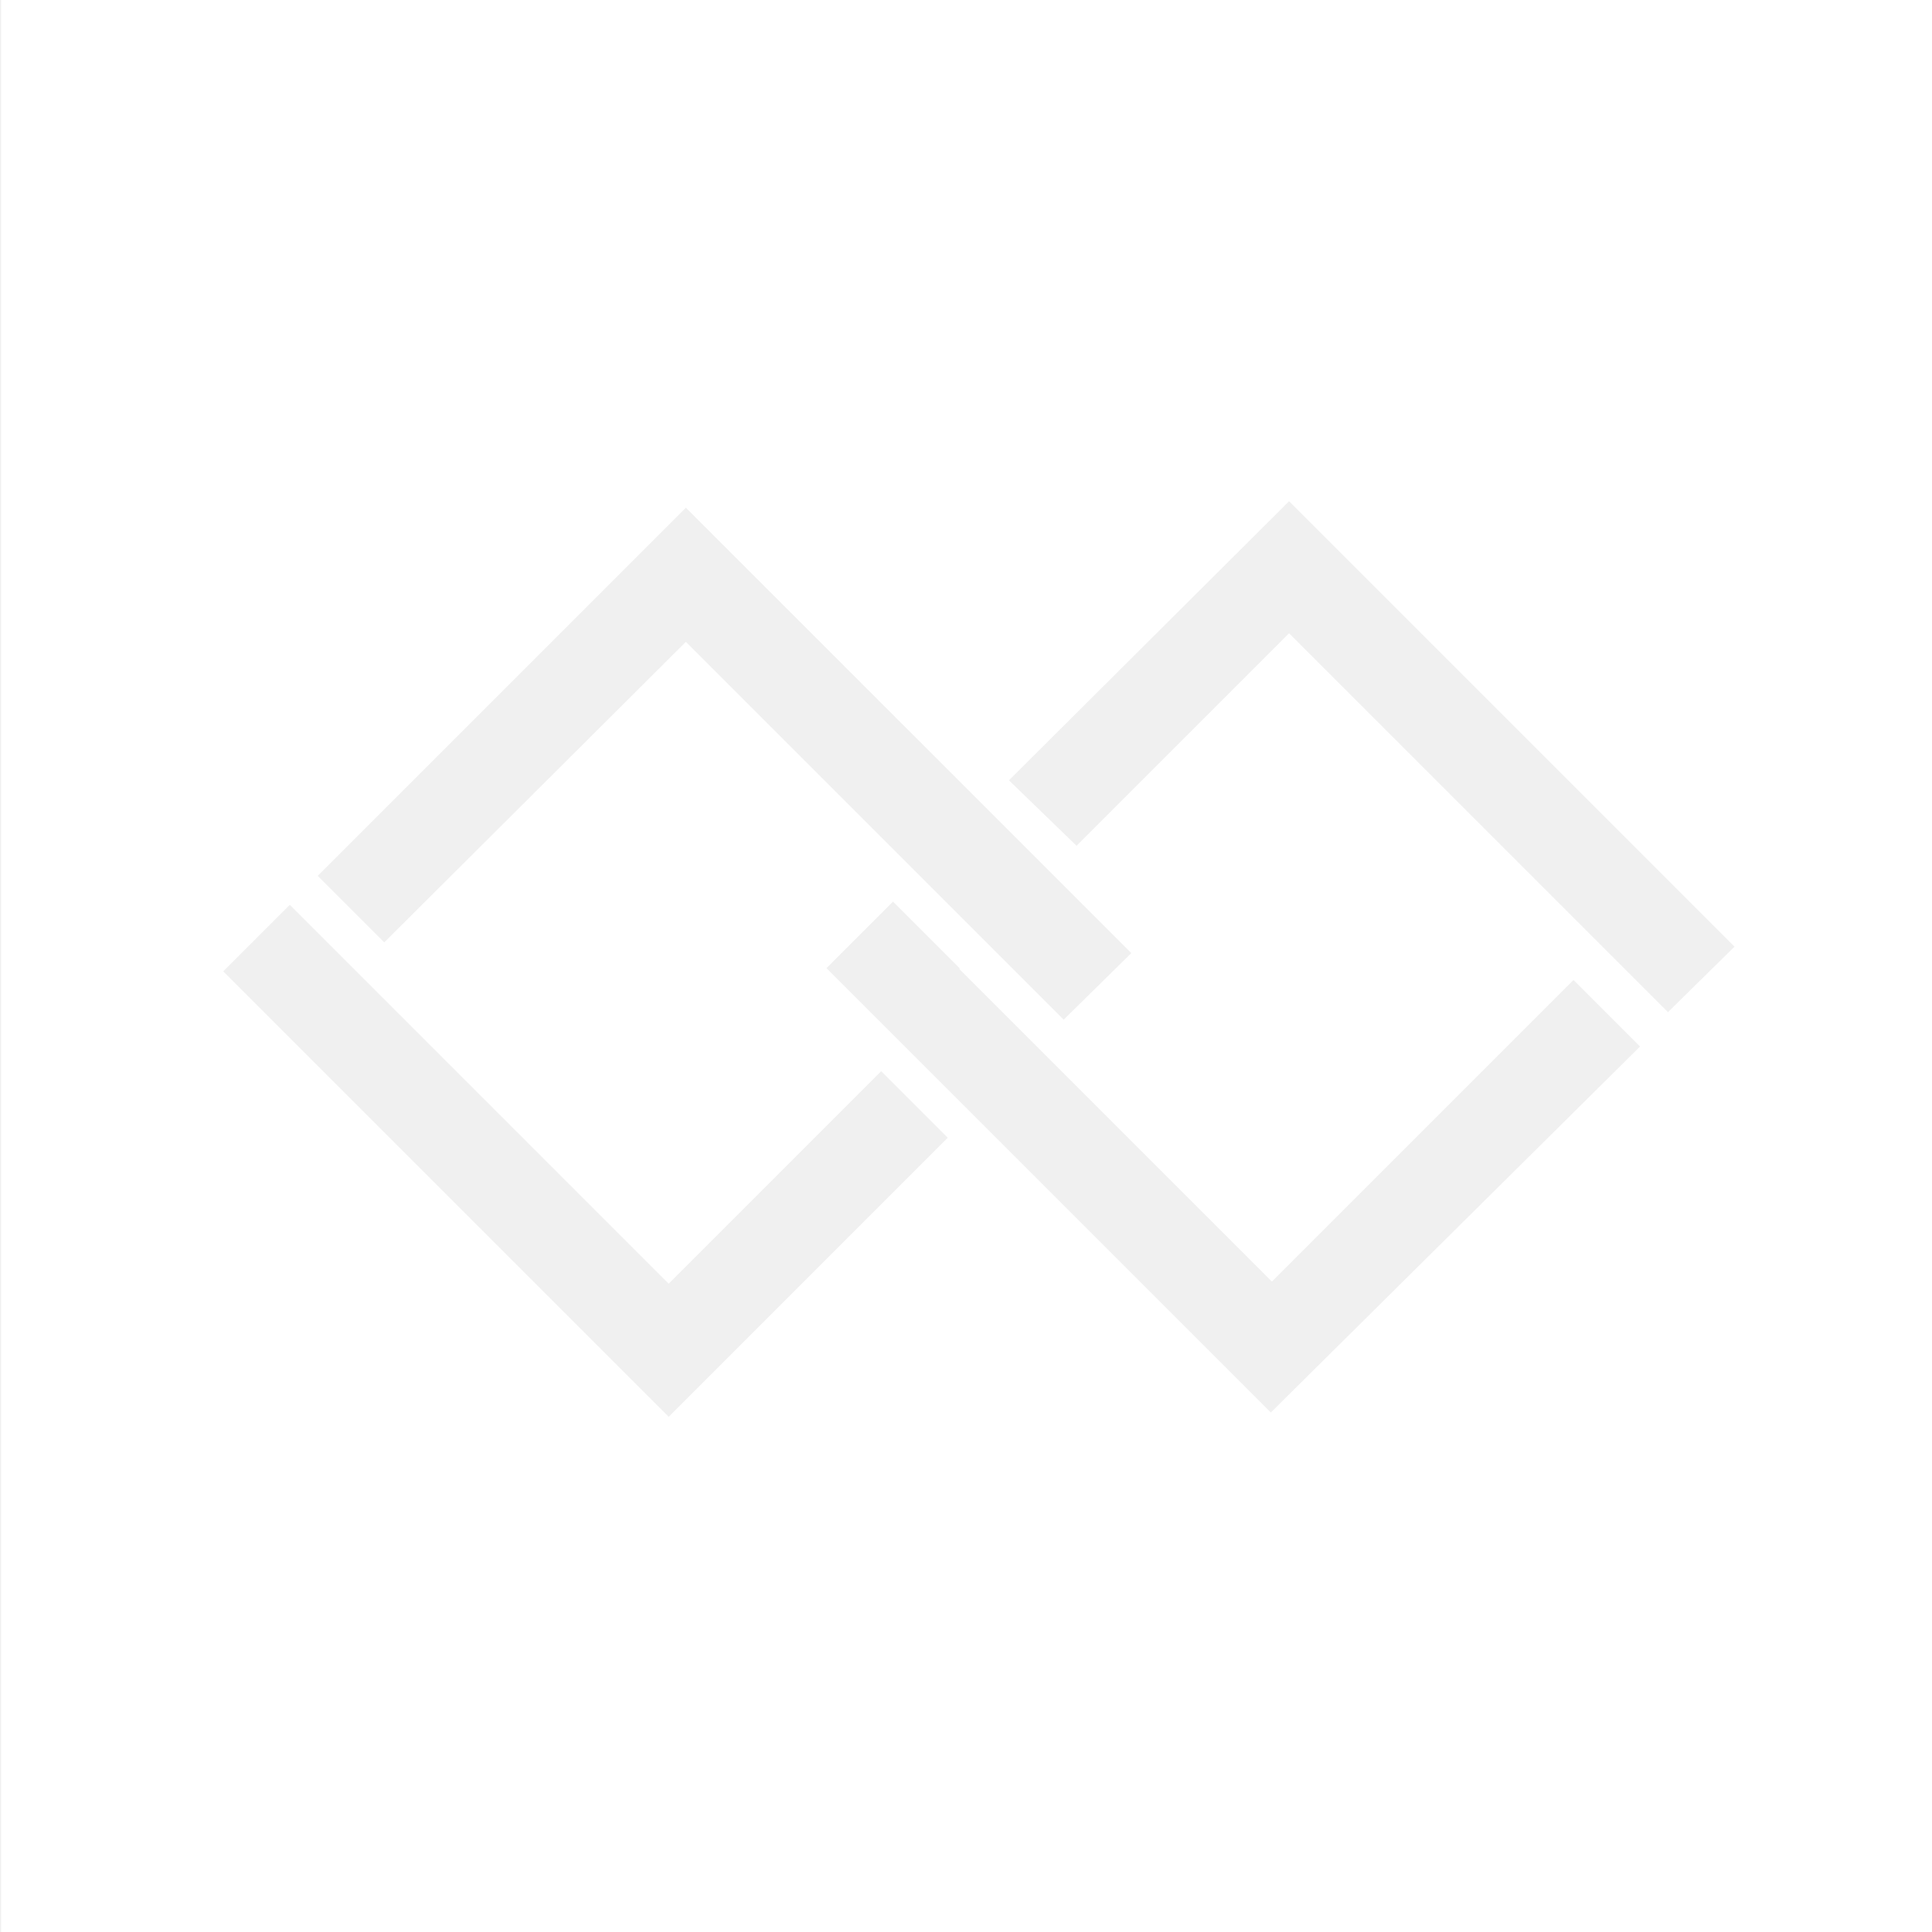
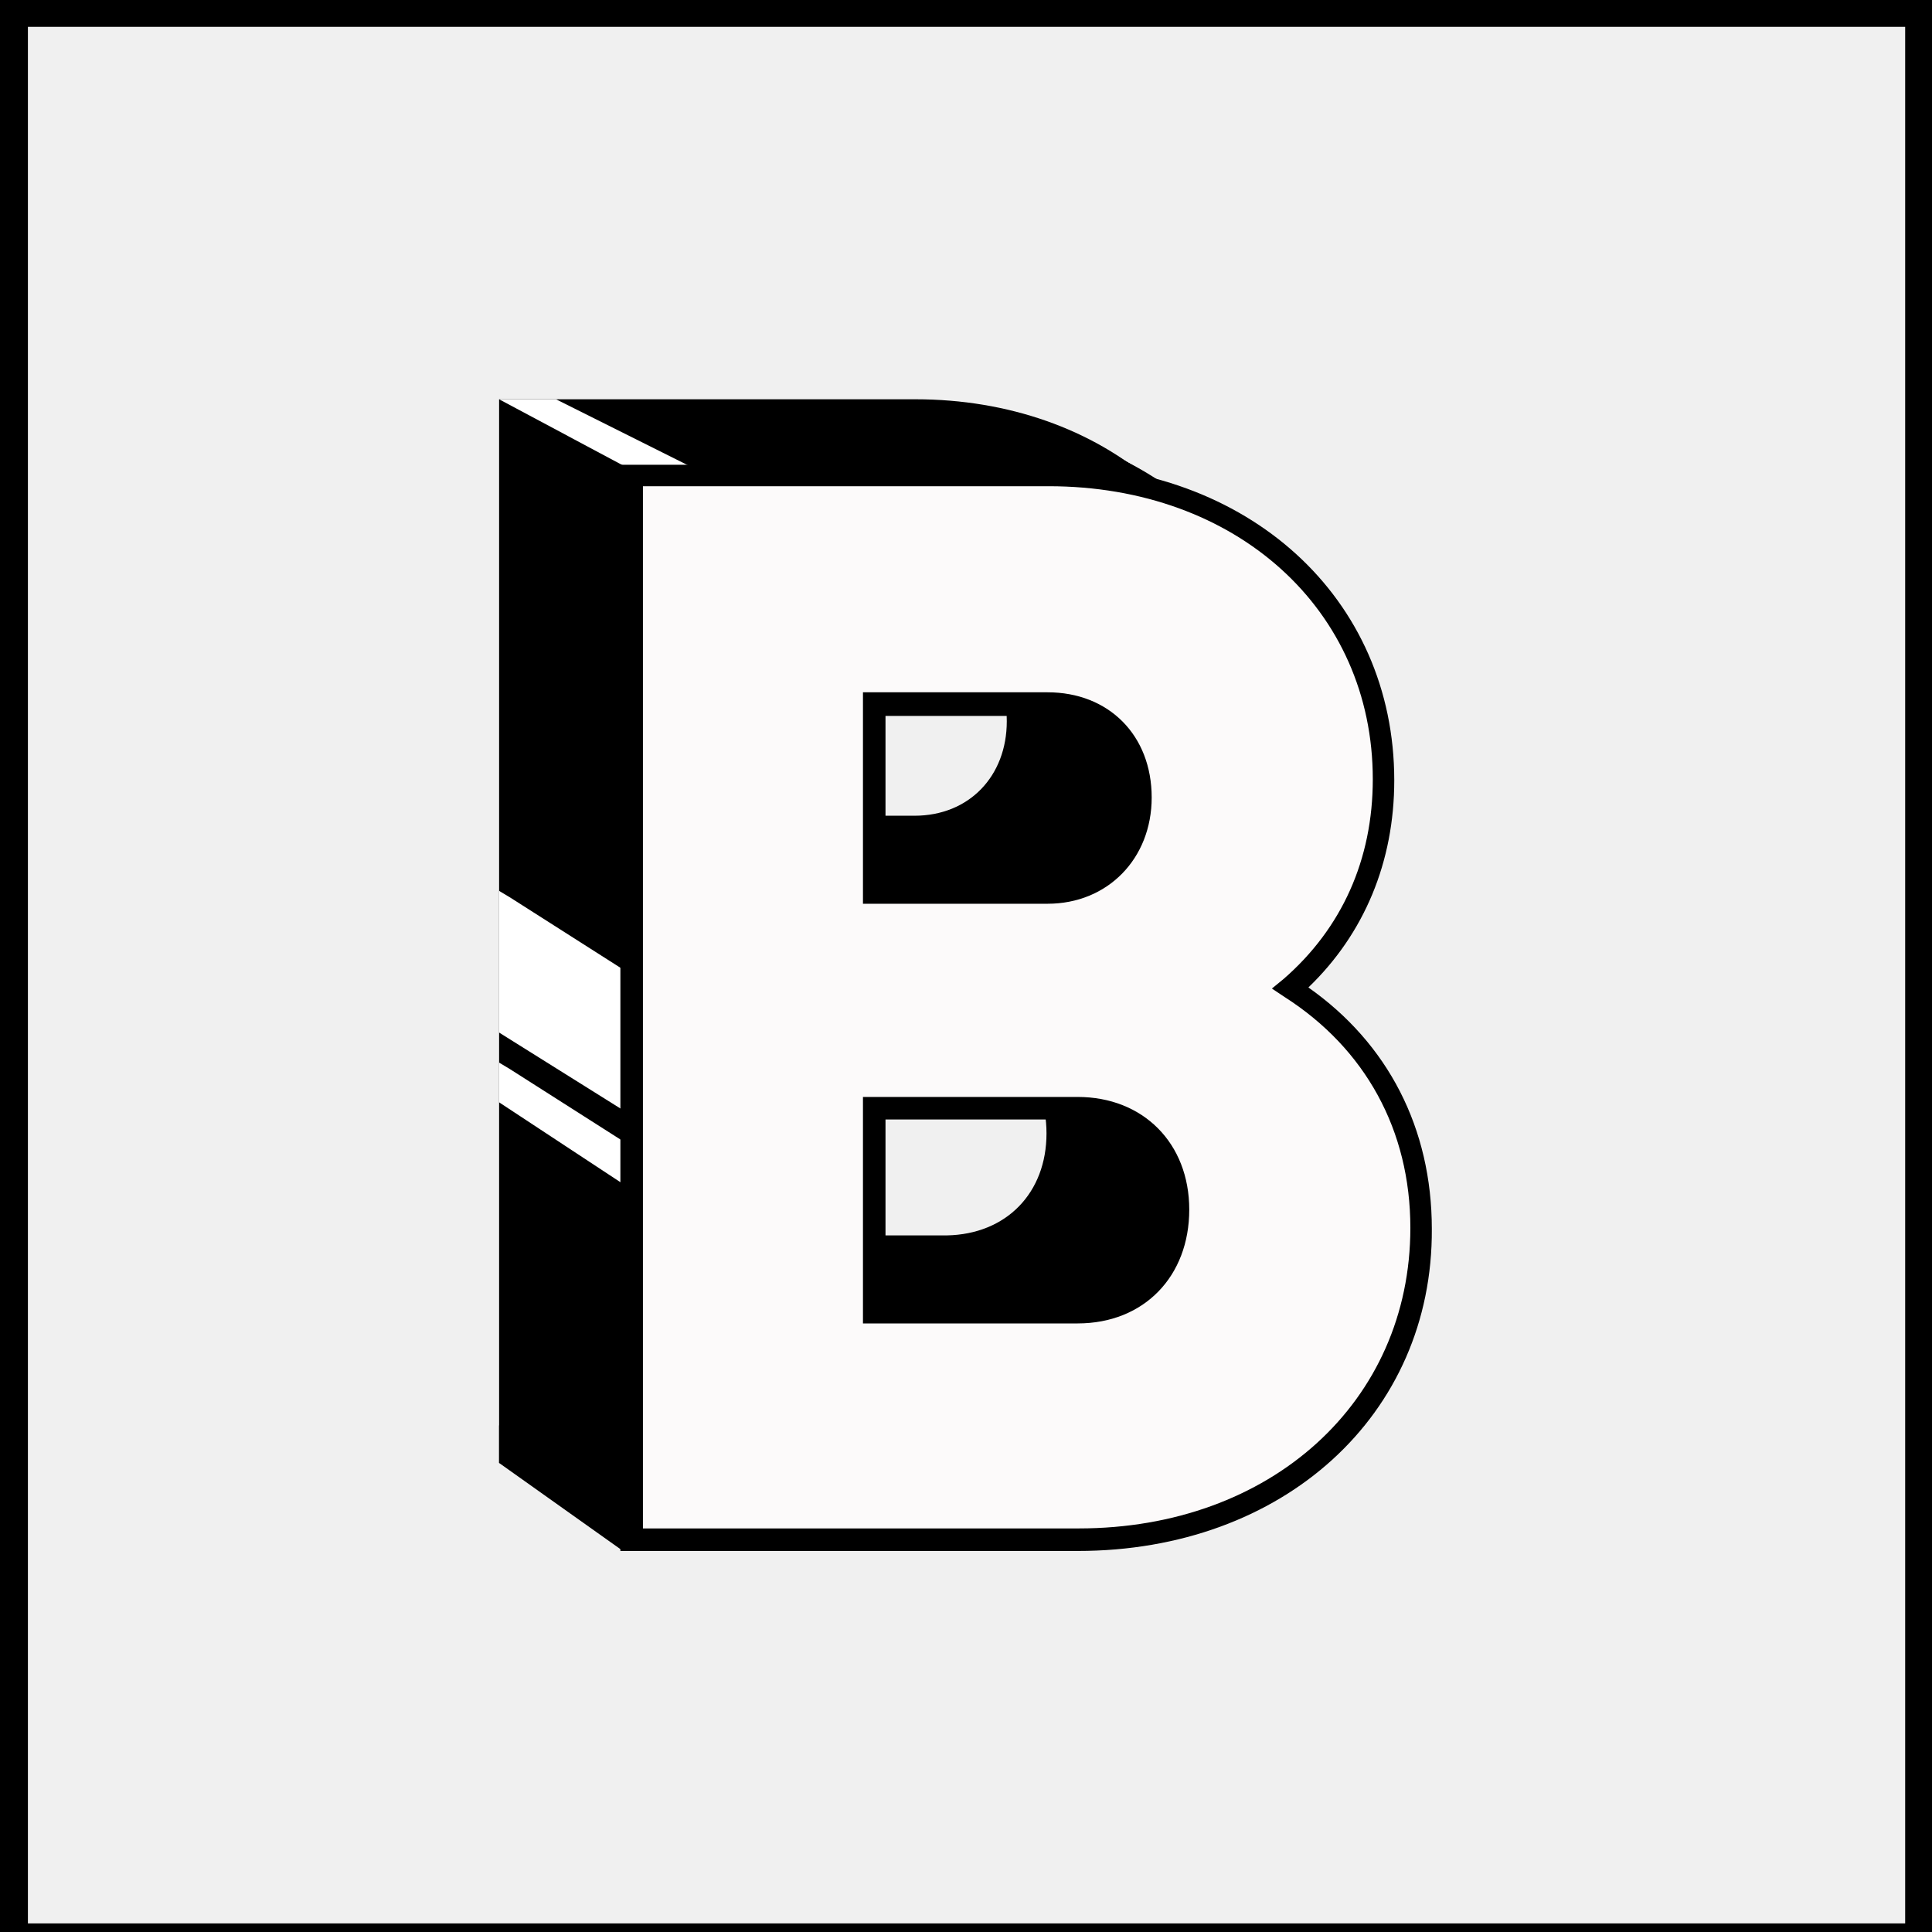
- <svg xmlns="http://www.w3.org/2000/svg" version="1.1" id="Layer_1" x="0px" y="0px" viewBox="0 0 180 180" enable-background="new 0 0 180 180" xml:space="preserve">
-   <path fill="#FFFFFF" d="M0.1,0v181.7H180V0H0.1z M63.9,47.3l41.5,41.5L99.1,95l-6.2-6.2l0,0l-29-29L35.8,87.8l-6.2-6.2L63.9,47.3z   M62.3,132L20.8,90.5l6.2-6.2l6.2,6.2l0,0l29.1,29.1l19.8-19.8l6.2,6.2L62.3,132z M118.4,131.6L77,90.2l6.2-6.2l6.2,6.2l0,0.1  l29.1,29.1l28.1-28.1l6.2,6.2L118.4,131.6z M155.4,94.3l-6.6-6.6h0L120.1,59l-19.8,19.8L94,72.7l26.1-26l41.5,41.5L155.4,94.3z" />
+ <svg xmlns="http://www.w3.org/2000/svg" version="1.1" id="Layer_1" x="0px" y="0px" viewBox="0 0 180 180" style="enable-background:new 0 0 180 180;" xml:space="preserve">
+   <style type="text/css">
+ 	.st0{fill:none;stroke:#000000;stroke-width:5;stroke-miterlimit:10;}
+ 	.st1{fill:#FFFFFF;}
+ 	.st2{fill:#FCFAFA;}
+ </style>
+   <rect x="0.1" class="st0" width="179.9" height="181.7" />
+   <g>
+     <g>
+       <g>
+         <path d="M128.9,112.7c0,17.6-14.3,29-32,29H55.3V42.6h38.8c17.3,0,31.3,11.2,31.3,28.3c0,8.2-3.3,14.7-8.6,19.4     C124.1,95,128.9,102.6,128.9,112.7z M78,63.8v17.6h16.1c5.1,0,8.6-3.7,8.6-8.8c0-5.1-3.4-8.8-8.6-8.8C94.1,63.8,78,63.8,78,63.8z      M106.3,111c0-5.5-3.7-9.5-9.3-9.5H78v19h19C102.6,120.5,106.3,116.5,106.3,111z" />
+       </g>
+       <g>
+         <path d="M127.2,111.6c0,17.6-14.3,29-32,29H53.5V41.5h38.8c17.3,0,31.3,11.2,31.3,28.3c0,8.2-3.3,14.7-8.6,19.4     C122.3,93.9,127.2,101.5,127.2,111.6z M76.2,62.8v17.6h16.1c5.1,0,8.6-3.7,8.6-8.8c0-5.1-3.4-8.8-8.6-8.8H76.2z M104.5,109.9     c0-5.5-3.7-9.5-9.3-9.5h-19v19h19C100.8,119.4,104.5,115.4,104.5,109.9z" />
+       </g>
+       <g>
+         <path d="M125.4,110.5c0,17.6-14.3,29-32,29H51.8V40.4h38.8c17.3,0,31.3,11.2,31.3,28.3c0,8.2-3.3,14.7-8.6,19.4     C120.6,92.8,125.4,100.4,125.4,110.5z M74.4,61.7v17.6h16.1c5.1,0,8.6-3.7,8.6-8.8s-3.4-8.8-8.6-8.8H74.4z M102.7,108.8     c0-5.5-3.7-9.5-9.3-9.5h-19v19h19C99.1,118.3,102.7,114.3,102.7,108.8z" />
+       </g>
+       <g>
+         <path d="M130.7,113.8c0,17.6-14.3,29-32,29H57.1V43.7h38.8c17.3,0,31.3,11.2,31.3,28.3c0,8.2-3.3,14.7-8.6,19.4     C125.9,96.1,130.7,103.7,130.7,113.8z M79.7,64.9v17.6h16.1c5.1,0,8.6-3.7,8.6-8.8c0-5.1-3.4-8.8-8.6-8.8L79.7,64.9L79.7,64.9z      M108,112.1c0-5.5-3.7-9.5-9.3-9.5h-19v19h19C104.4,121.6,108,117.6,108,112.1z" />
+       </g>
+       <g>
+         <path d="M123.6,109.4c0,17.6-14.3,29-32,29H50V39.3h38.8c17.3,0,31.3,11.2,31.3,28.3c0,8.2-3.3,14.7-8.6,19.4     C118.8,91.7,123.6,99.4,123.6,109.4z M72.7,60.6v17.6h16.1c5.1,0,8.6-3.7,8.6-8.8s-3.4-8.8-8.6-8.8     C88.8,60.6,72.7,60.6,72.7,60.6z M101,107.7c0-5.5-3.7-9.5-9.3-9.5h-19v19h19C97.3,117.2,101,113.2,101,107.7z" />
+       </g>
+       <g>
+         <path d="M121.9,108.3c0,17.6-14.3,29-32,29H48.3V38.3H87c17.3,0,31.3,11.2,31.3,28.3c0,8.2-3.3,14.7-8.6,19.4     C117.1,90.6,121.9,98.3,121.9,108.3z M70.9,59.5v17.6H87c5.1,0,8.6-3.7,8.6-8.8s-3.4-8.8-8.6-8.8C87,59.5,70.9,59.5,70.9,59.5z      M99.2,106.6c0-5.5-3.7-9.5-9.3-9.5h-19v19h19C95.5,116.1,99.2,112.2,99.2,106.6z" />
+       </g>
+       <g>
+         <path d="M120.1,107.3c0,17.6-14.3,29-32,29H46.5V37.2h38.8c17.3,0,31.3,11.2,31.3,28.3c0,8.2-3.3,14.7-8.6,19.4     C115.3,89.6,120.1,97.2,120.1,107.3z M69.1,58.4V76h16.1c5.1,0,8.6-3.7,8.6-8.8c0-5.1-3.4-8.8-8.6-8.8H69.1z M97.5,105.6     c0-5.5-3.7-9.5-9.3-9.5h-19v19h19C93.8,115,97.5,111.1,97.5,105.6z" />
+       </g>
+     </g>
+     <g>
+       <polygon points="46.5,136.3 57.9,144.4 58.8,140.6 47.5,133.4 46.5,132.8   " />
+     </g>
+     <g>
+       <polygon class="st1" points="46.5,102.7 58.8,110.8 58.8,106.8 47.5,99.6 46.5,99   " />
+     </g>
+     <g>
+       <polygon class="st1" points="46.5,96.2 58.8,103.9 58.8,90.8 47.5,83.6 46.5,83   " />
+     </g>
+     <g>
+       <polygon class="st1" points="59.8,44.3 46.5,37.2 51.8,37.2 66,44.3   " />
+     </g>
+     <g>
+       <path class="st2" d="M132.4,114.4c0,17.6-14.3,29-32,29H58.8V44.3h38.8c17.3,0,31.3,11.2,31.3,28.3c0,8.2-3.3,14.7-8.6,19.4    C127.6,96.7,132.4,104.4,132.4,114.4z M81.5,65.6v17.6h16.1c5.1,0,8.6-3.7,8.6-8.8c0-5.1-3.4-8.8-8.6-8.8H81.5z M109.8,112.7    c0-5.5-3.7-9.5-9.3-9.5h-19v19h19C106.1,122.2,109.8,118.2,109.8,112.7z" />
+       <path d="M100.4,144.5H57.8V43.3h39.8c18.7,0,32.3,12.4,32.3,29.4c0,7.6-2.8,14.3-8,19.3c7.4,5.2,11.5,13.1,11.5,22.5    C133.5,131.8,119.6,144.5,100.4,144.5z M59.9,142.4h40.6c17.9,0,30.9-11.8,30.9-28c0-9.1-4.2-16.7-11.7-21.5l-1.2-0.8l1.1-0.9    c5.4-4.7,8.3-11.1,8.3-18.6c0-15.8-12.7-27.3-30.2-27.3H59.9V142.4z M100.4,123.3h-20v-21.1h20c6.1,0,10.4,4.3,10.4,10.5    C110.8,118.9,106.6,123.3,100.4,123.3z M82.5,121.1h17.9c5,0,8.3-3.4,8.3-8.4c0-5-3.3-8.4-8.3-8.4H82.5    C82.5,104.3,82.5,121.1,82.5,121.1z M97.6,84.2H80.4V64.5h17.2c5.7,0,9.7,4,9.7,9.8C107.3,80,103.2,84.2,97.6,84.2z M82.5,82.1    h15.1c4.5,0,7.6-3.2,7.6-7.7c0-4.6-3-7.7-7.6-7.7H82.5V82.1z" />
+     </g>
+   </g>
</svg>
